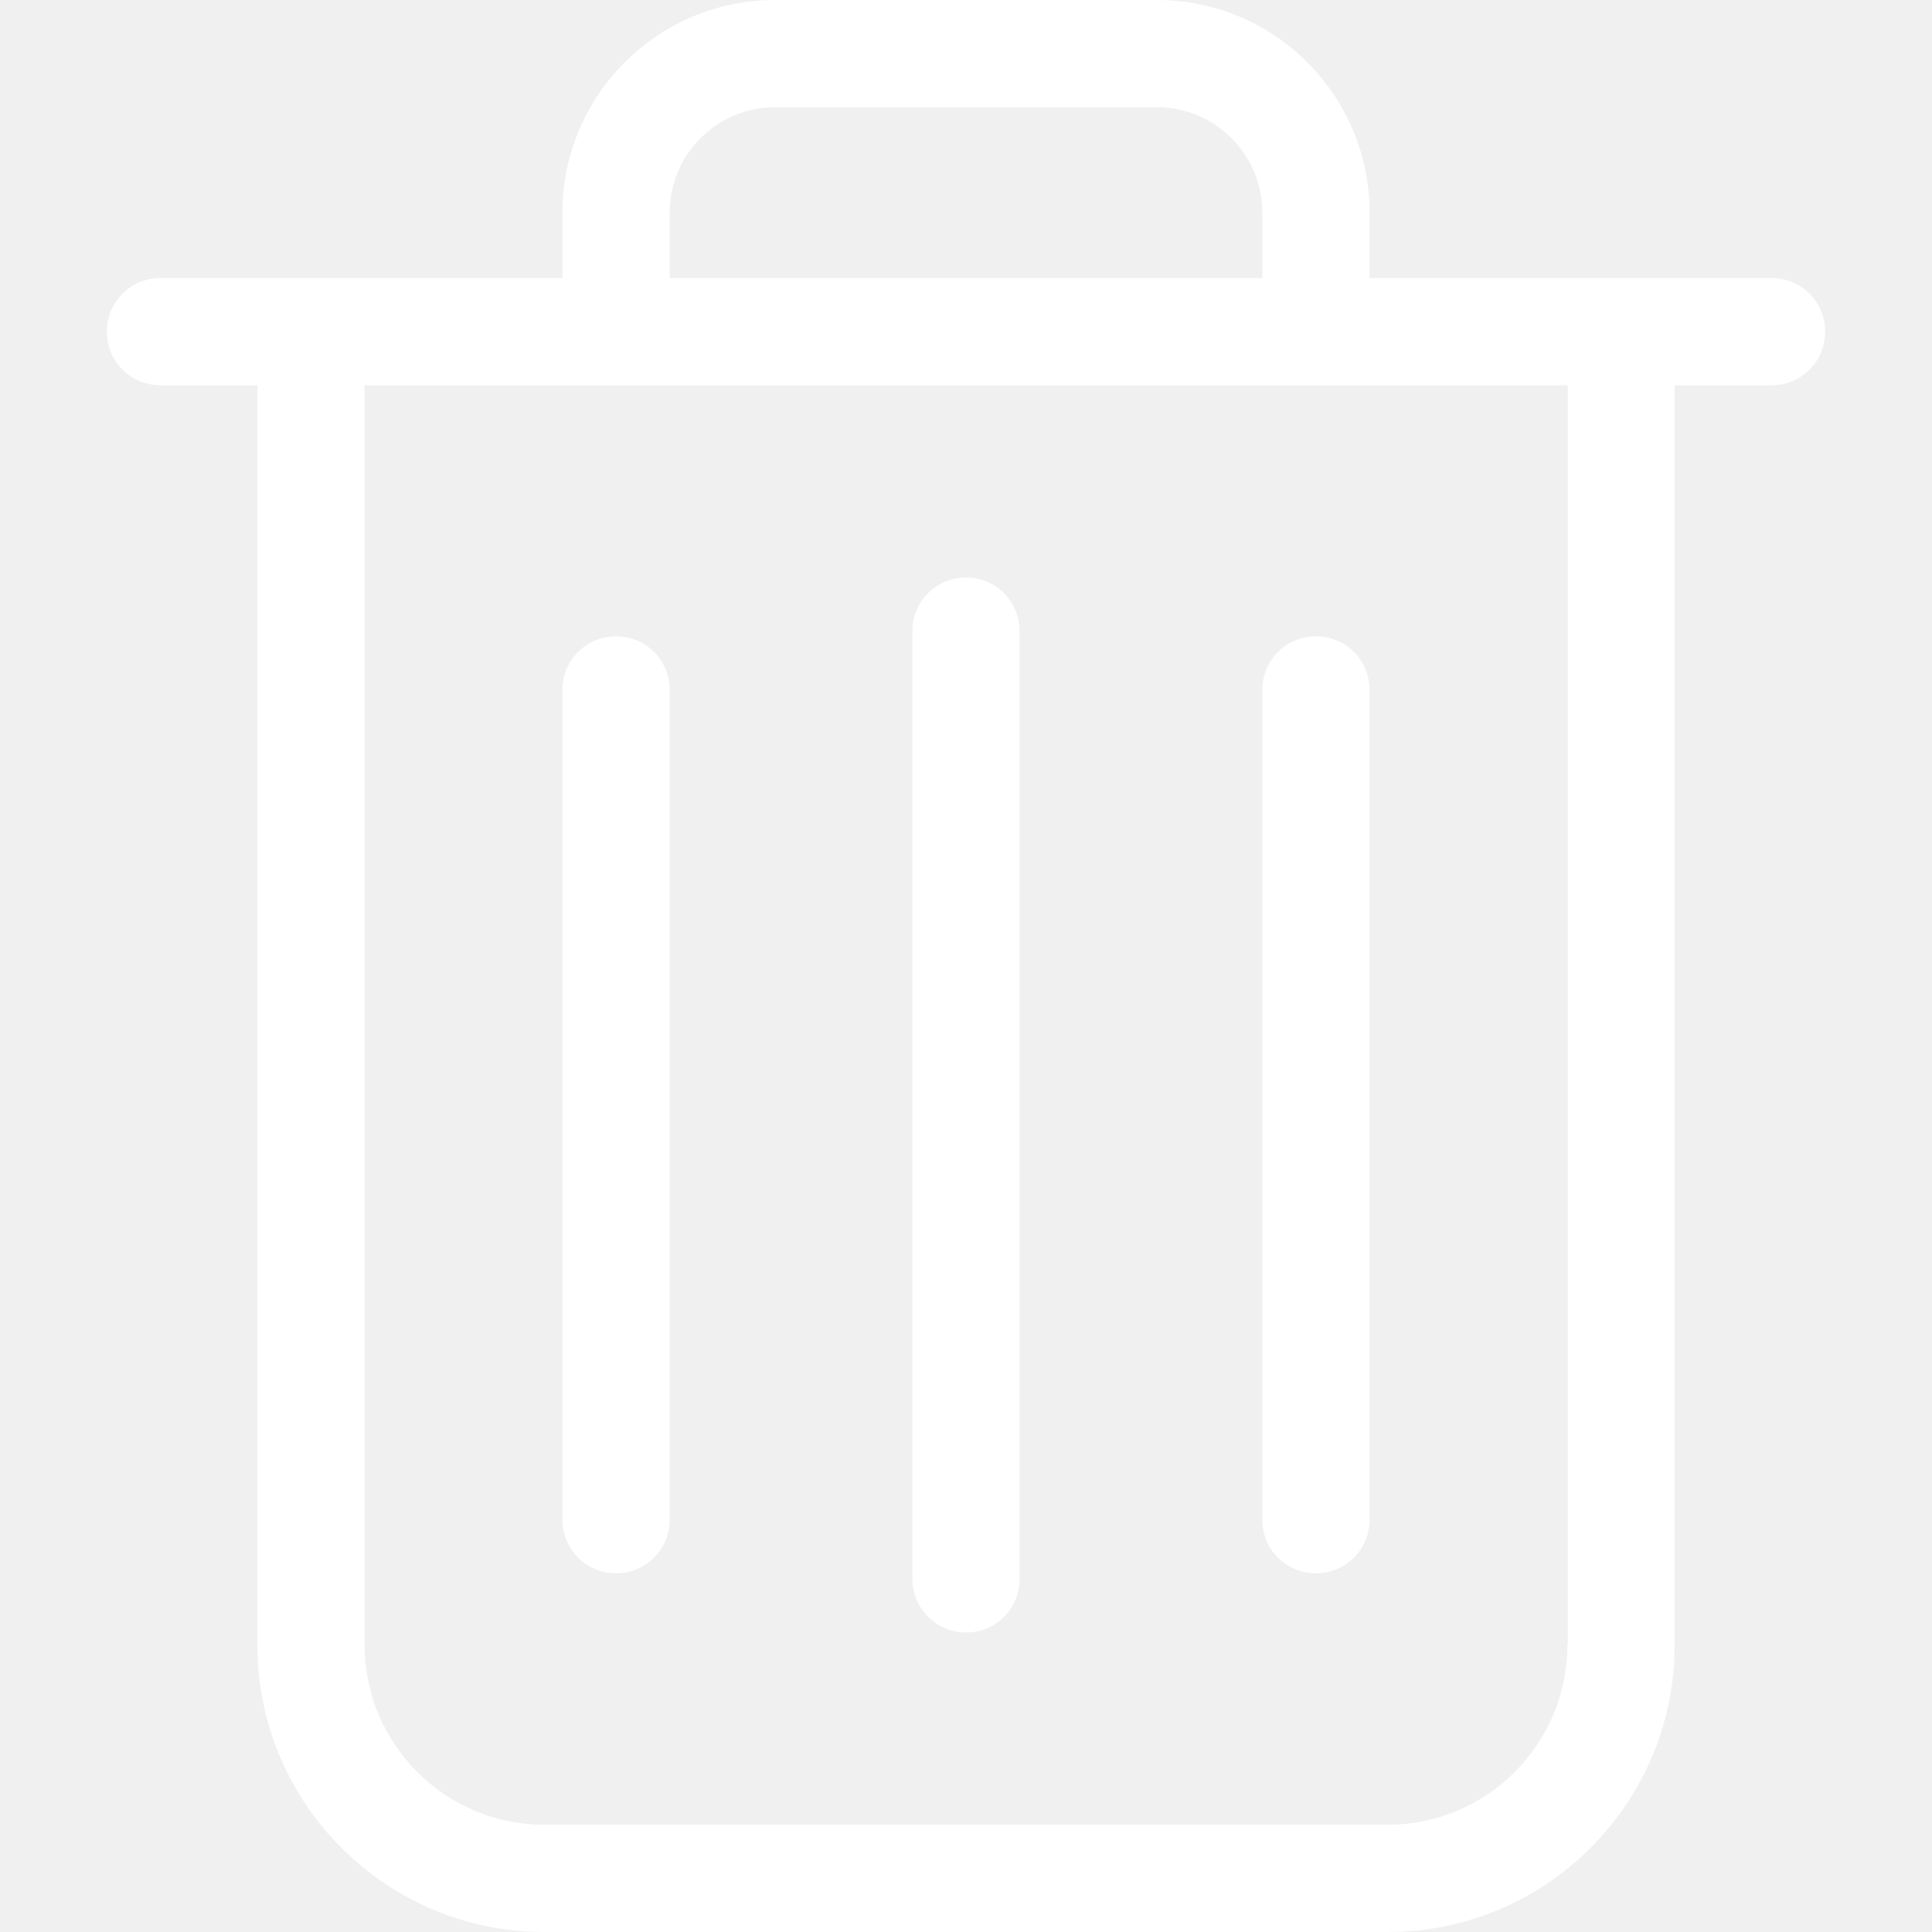
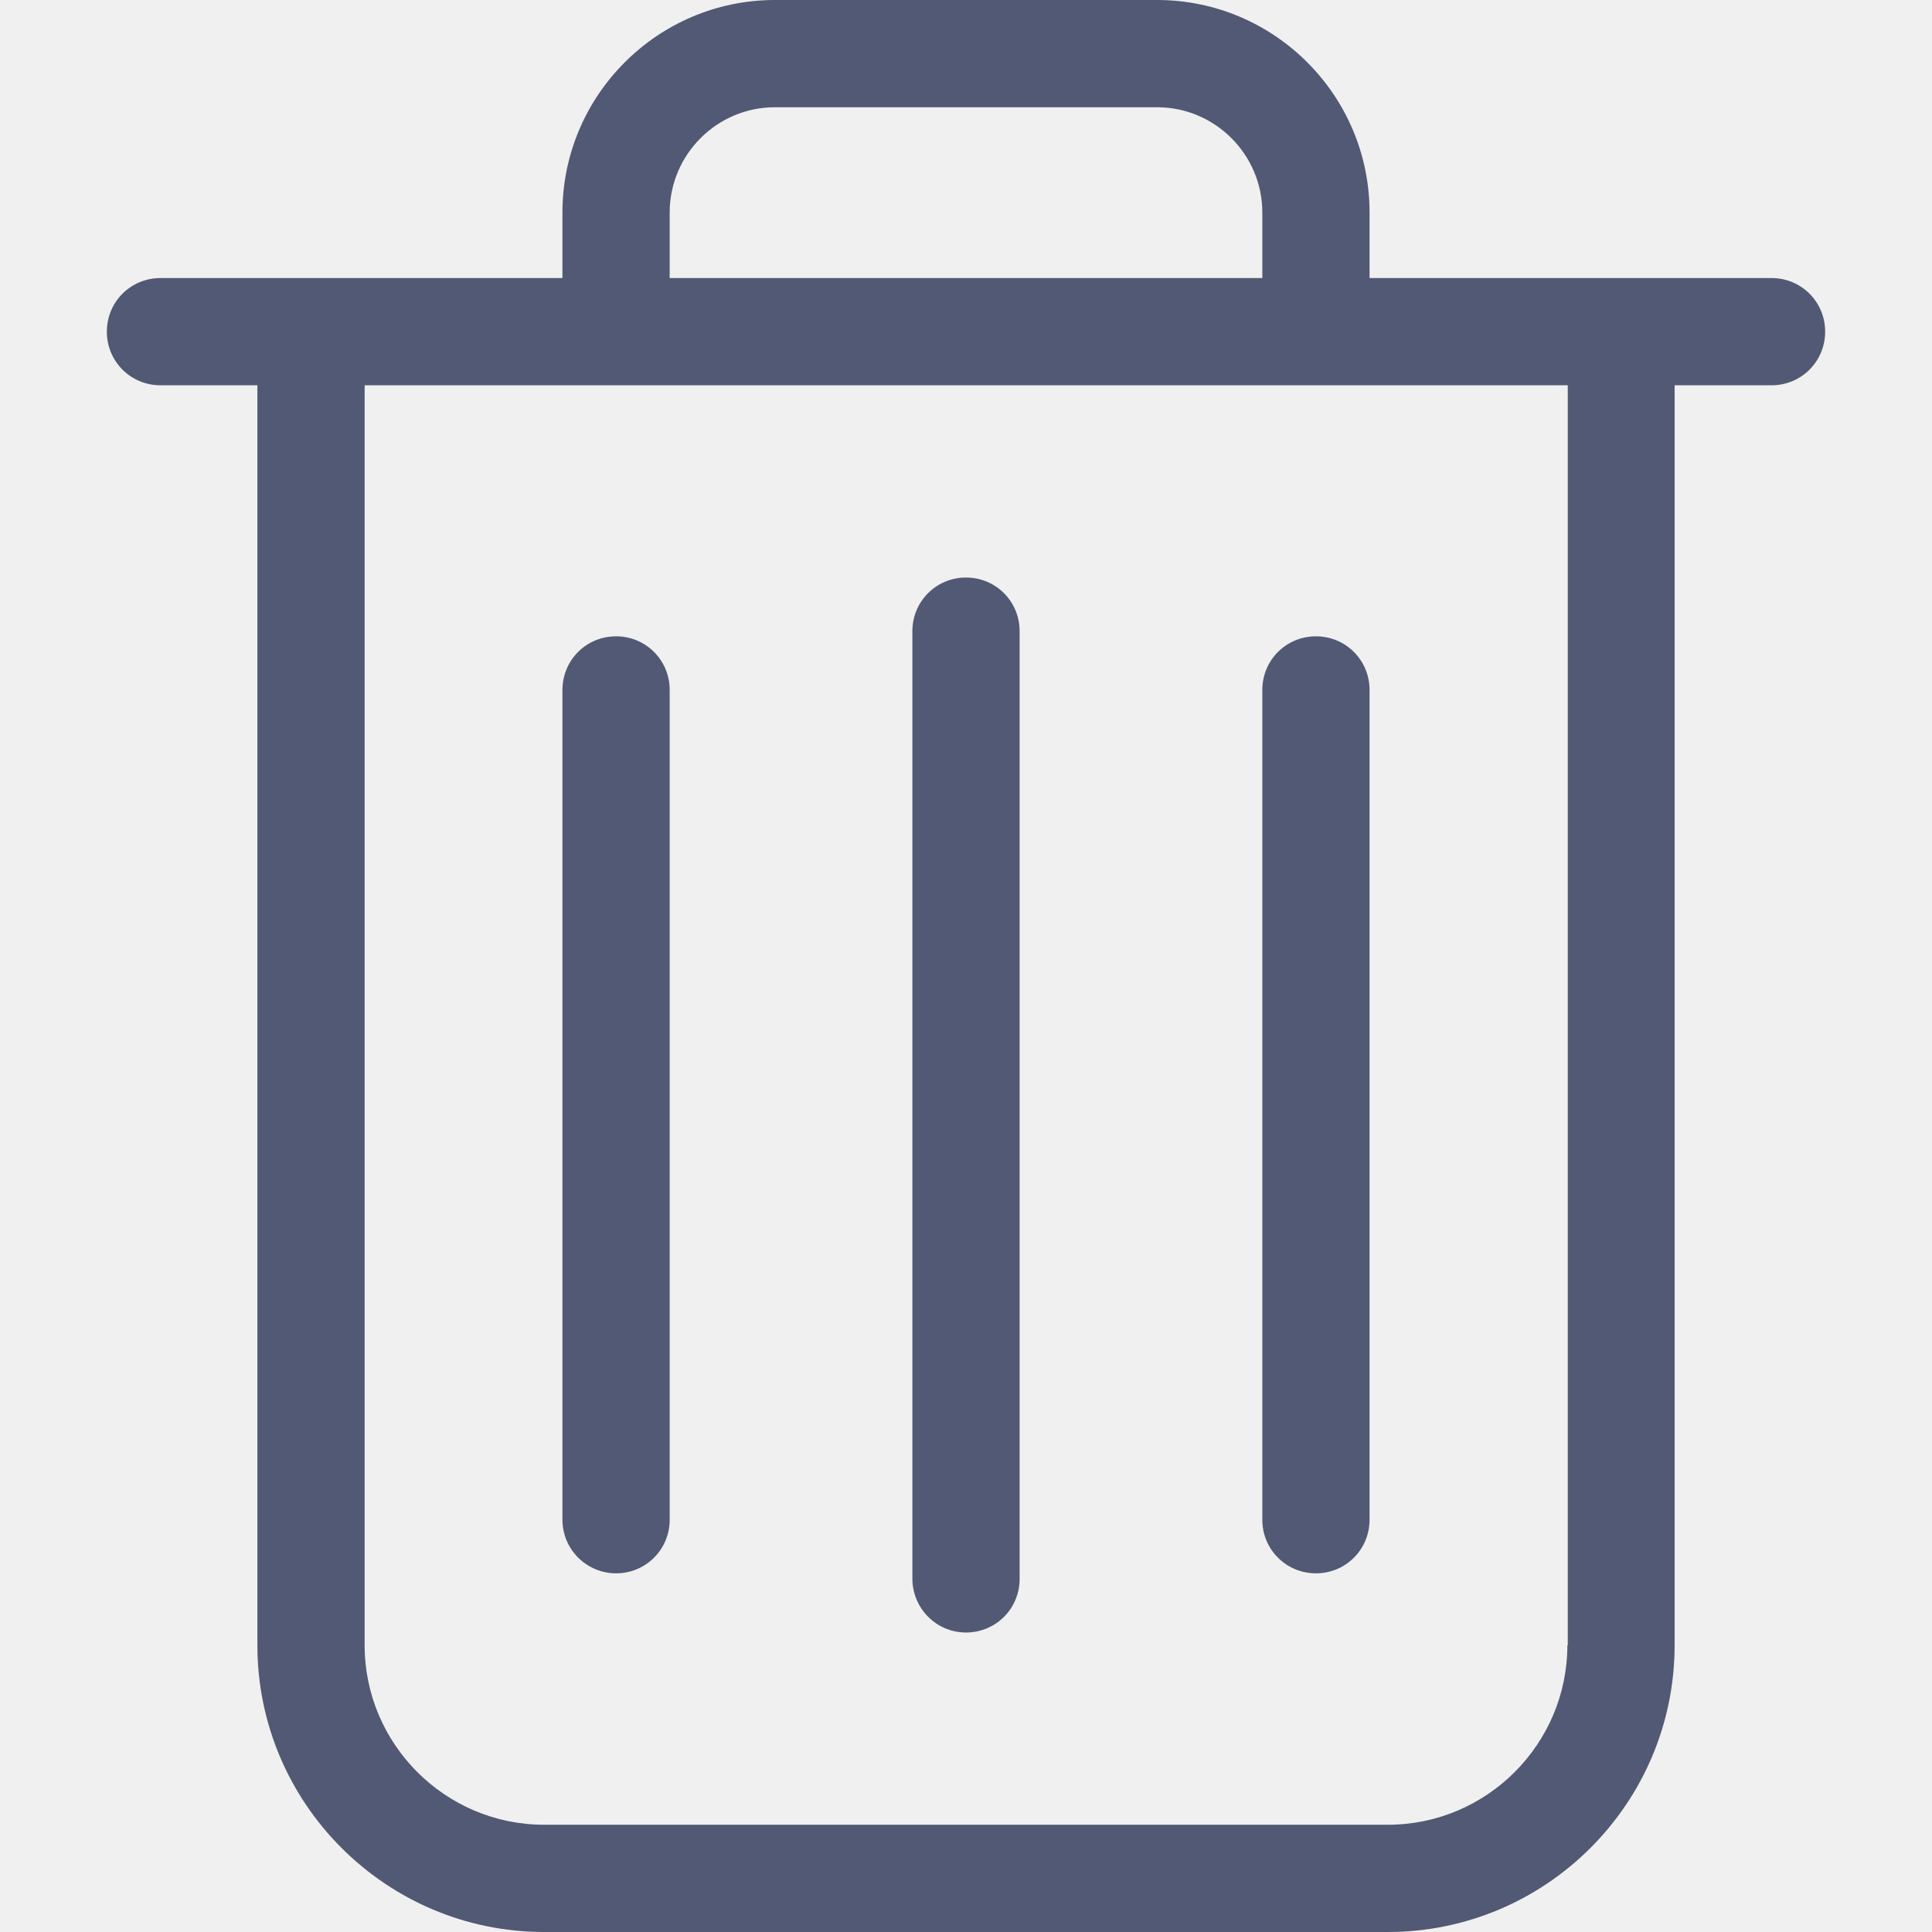
- <svg xmlns="http://www.w3.org/2000/svg" version="1.1" id="Capa_1" x="0px" y="0px" viewBox="0 0 486.4 486.4" style="enable-background:new 0 0 486.4 486.4;" xml:space="preserve" width="512px" height="512px">
+ <svg xmlns="http://www.w3.org/2000/svg" version="1.1" id="Capa_1" x="0px" y="0px" viewBox="0 0 486.4 486.4" style="enable-background:new 0 0 486.4 486.4;" xml:space="preserve">
  <g>
-     <g>
-       <path d="M446,70H344.8V53.5c0-29.5-24-53.5-53.5-53.5h-96.2c-29.5,0-53.5,24-53.5,53.5V70H40.4c-7.5,0-13.5,6-13.5,13.5    S32.9,97,40.4,97h24.4v317.2c0,39.8,32.4,72.2,72.2,72.2h212.4c39.8,0,72.2-32.4,72.2-72.2V97H446c7.5,0,13.5-6,13.5-13.5    S453.5,70,446,70z M168.6,53.5c0-14.6,11.9-26.5,26.5-26.5h96.2c14.6,0,26.5,11.9,26.5,26.5V70H168.6V53.5z M394.6,414.2    c0,24.9-20.3,45.2-45.2,45.2H137c-24.9,0-45.2-20.3-45.2-45.2V97h302.9v317.2H394.6z" fill="#FFFFFF" />
-       <path d="M243.2,411c7.5,0,13.5-6,13.5-13.5V158.9c0-7.5-6-13.5-13.5-13.5s-13.5,6-13.5,13.5v238.5    C229.7,404.9,235.7,411,243.2,411z" fill="#FFFFFF" />
-       <path d="M155.1,396.1c7.5,0,13.5-6,13.5-13.5V173.7c0-7.5-6-13.5-13.5-13.5s-13.5,6-13.5,13.5v208.9    C141.6,390.1,147.7,396.1,155.1,396.1z" fill="#FFFFFF" />
-       <path d="M331.3,396.1c7.5,0,13.5-6,13.5-13.5V173.7c0-7.5-6-13.5-13.5-13.5s-13.5,6-13.5,13.5v208.9    C317.8,390.1,323.8,396.1,331.3,396.1z" fill="#FFFFFF" />
-     </g>
+     <path d="M446,70H344.8V53.5c0-29.5-24-53.5-53.5-53.5h-96.2c-29.5,0-53.5,24-53.5,53.5V70H40.4c-7.5,0-13.5,6-13.5,13.5    S32.9,97,40.4,97h24.4v317.2c0,39.8,32.4,72.2,72.2,72.2h212.4c39.8,0,72.2-32.4,72.2-72.2V97H446c7.5,0,13.5-6,13.5-13.5    S453.5,70,446,70z M168.6,53.5c0-14.6,11.9-26.5,26.5-26.5h96.2c14.6,0,26.5,11.9,26.5,26.5V70H168.6V53.5z M394.6,414.2    c0,24.9-20.3,45.2-45.2,45.2H137c-24.9,0-45.2-20.3-45.2-45.2V97h302.9v317.2H394.6z" fill="#515974" />
+     <path d="M243.2,411c7.5,0,13.5-6,13.5-13.5V158.9c0-7.5-6-13.5-13.5-13.5s-13.5,6-13.5,13.5v238.5    C229.7,404.9,235.7,411,243.2,411z" fill="#515974" />
+     <path d="M155.1,396.1c7.5,0,13.5-6,13.5-13.5V173.7c0-7.5-6-13.5-13.5-13.5s-13.5,6-13.5,13.5v208.9    C141.6,390.1,147.7,396.1,155.1,396.1z" fill="#515974" />
+     <path d="M331.3,396.1c7.5,0,13.5-6,13.5-13.5V173.7c0-7.5-6-13.5-13.5-13.5s-13.5,6-13.5,13.5v208.9    C317.8,390.1,323.8,396.1,331.3,396.1z" fill="#515974" />
  </g>
-   <g>
- </g>
-   <g>
- </g>
-   <g>
- </g>
-   <g>
- </g>
-   <g>
- </g>
-   <g>
- </g>
-   <g>
- </g>
-   <g>
- </g>
-   <g>
- </g>
-   <g>
- </g>
-   <g>
- </g>
-   <g>
- </g>
-   <g>
- </g>
-   <g>
- </g>
-   <g>
- </g>
</svg>
